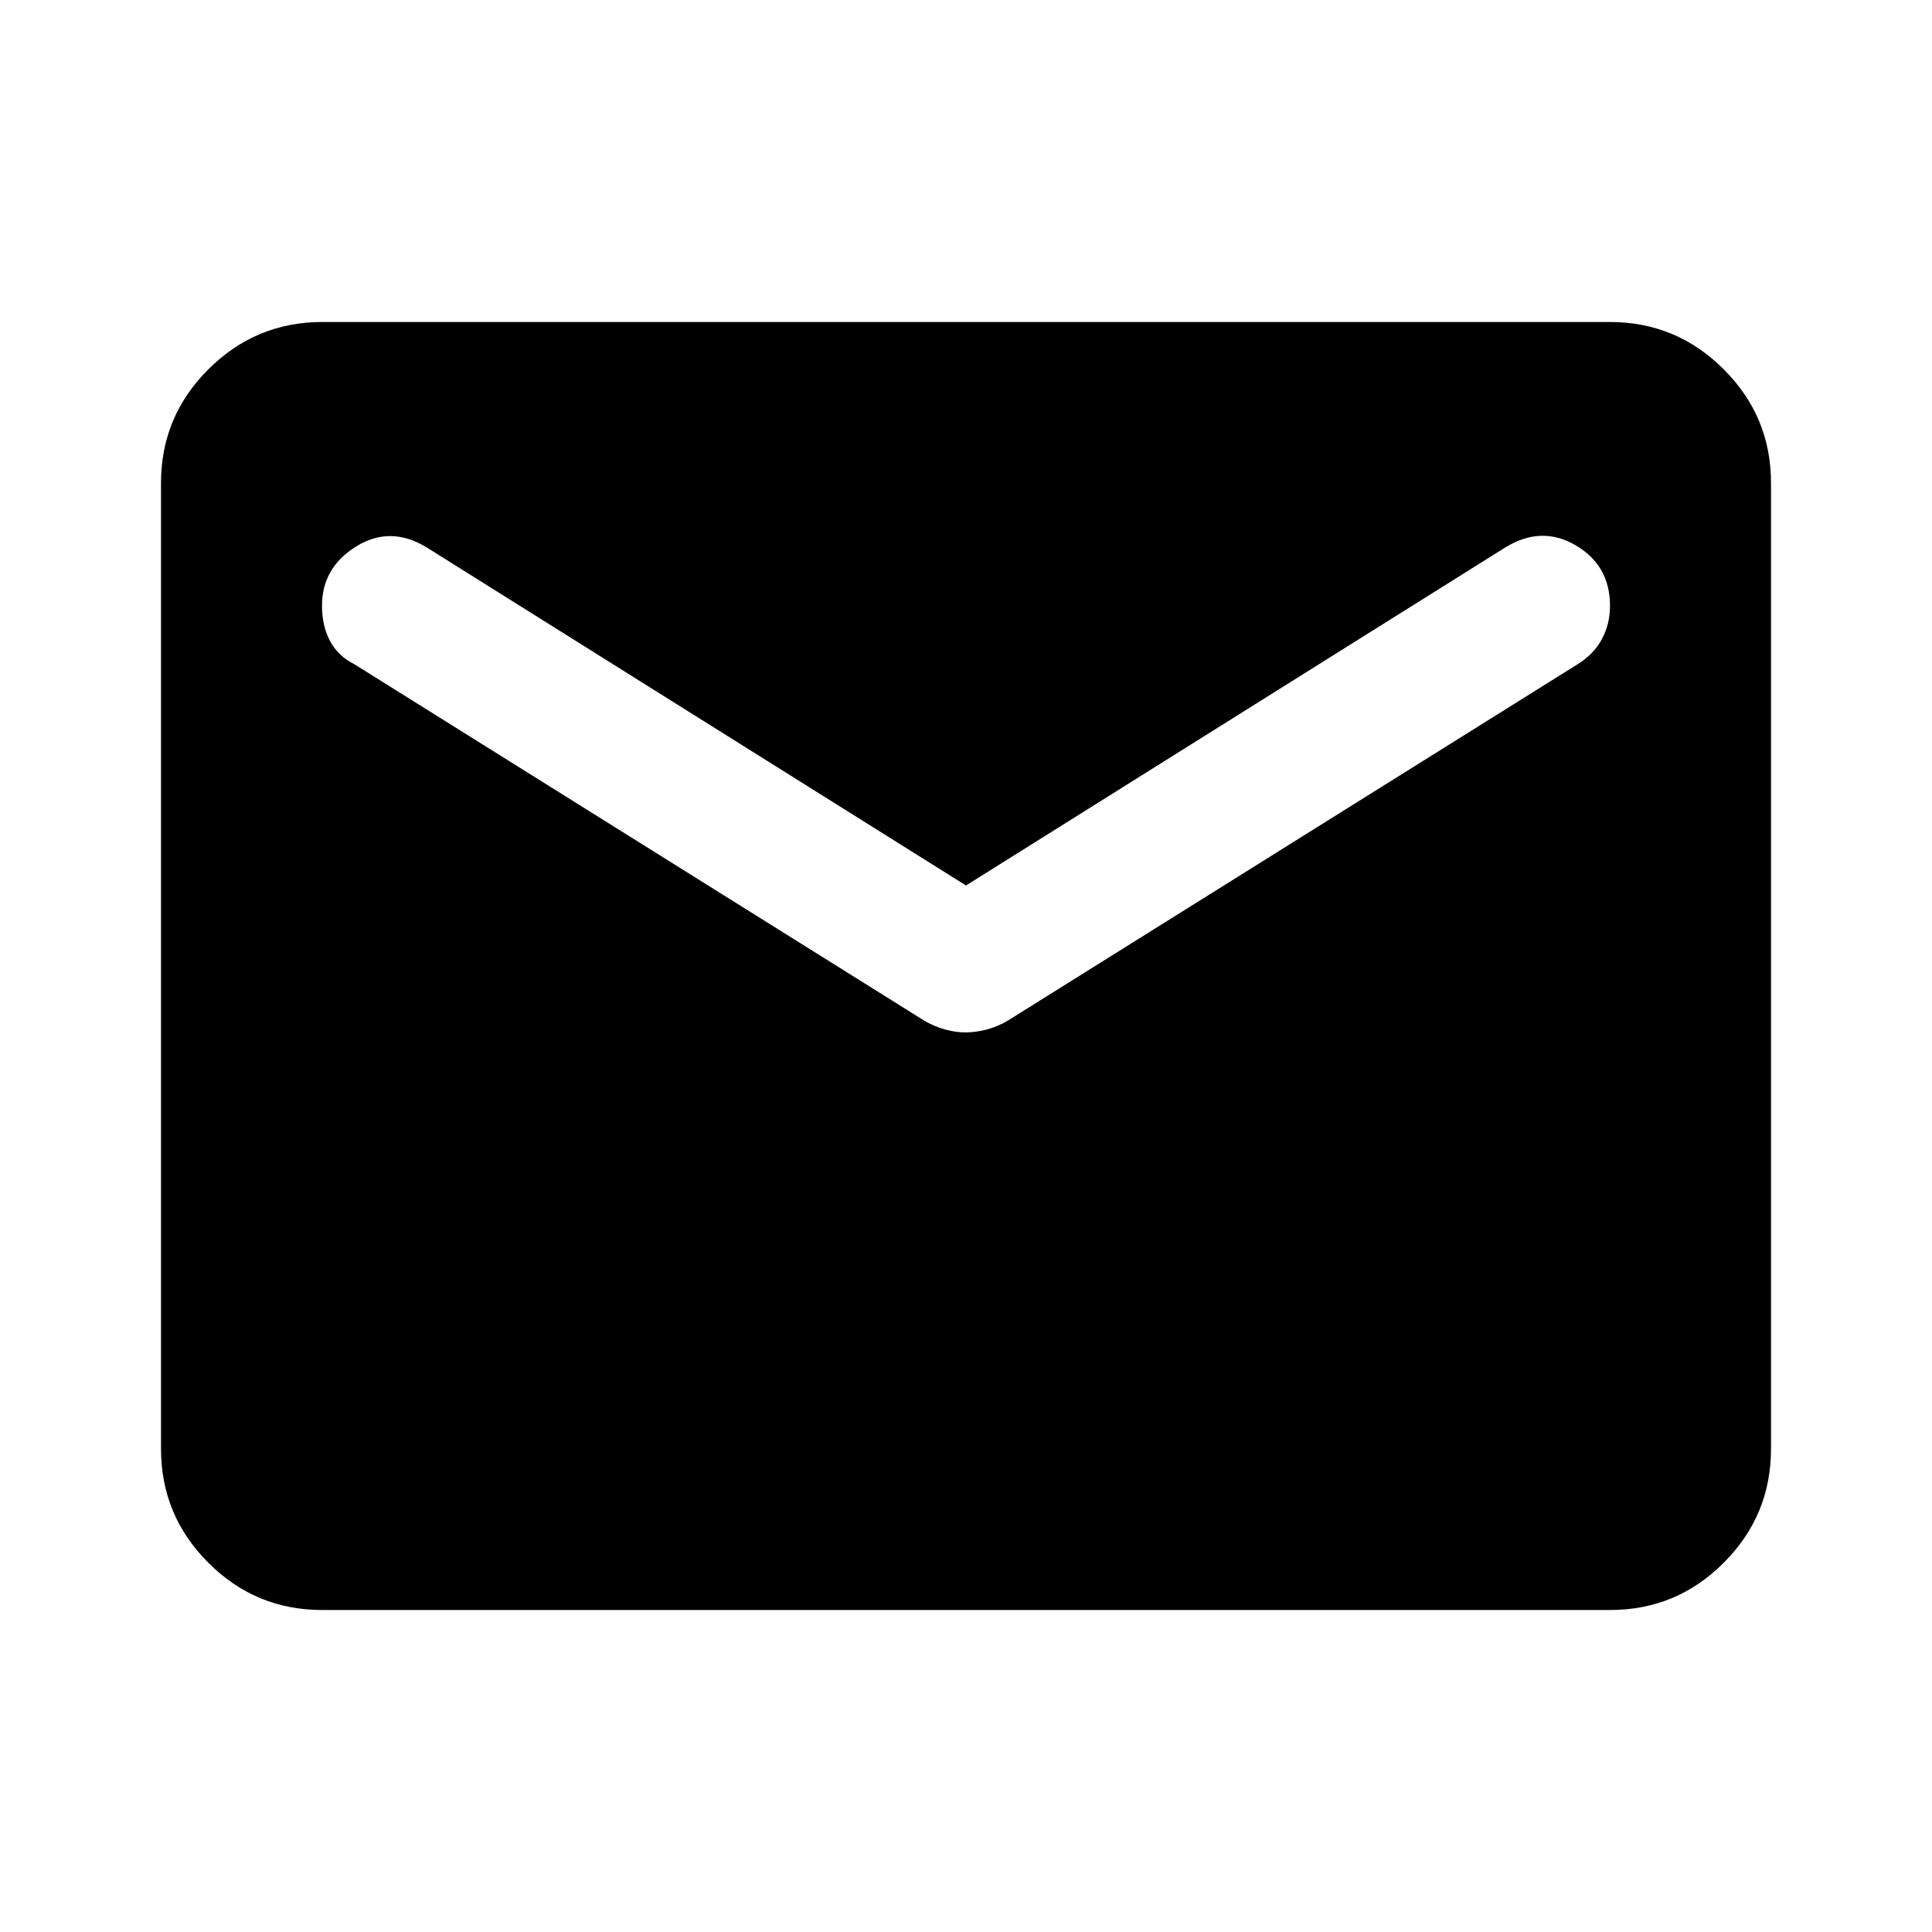
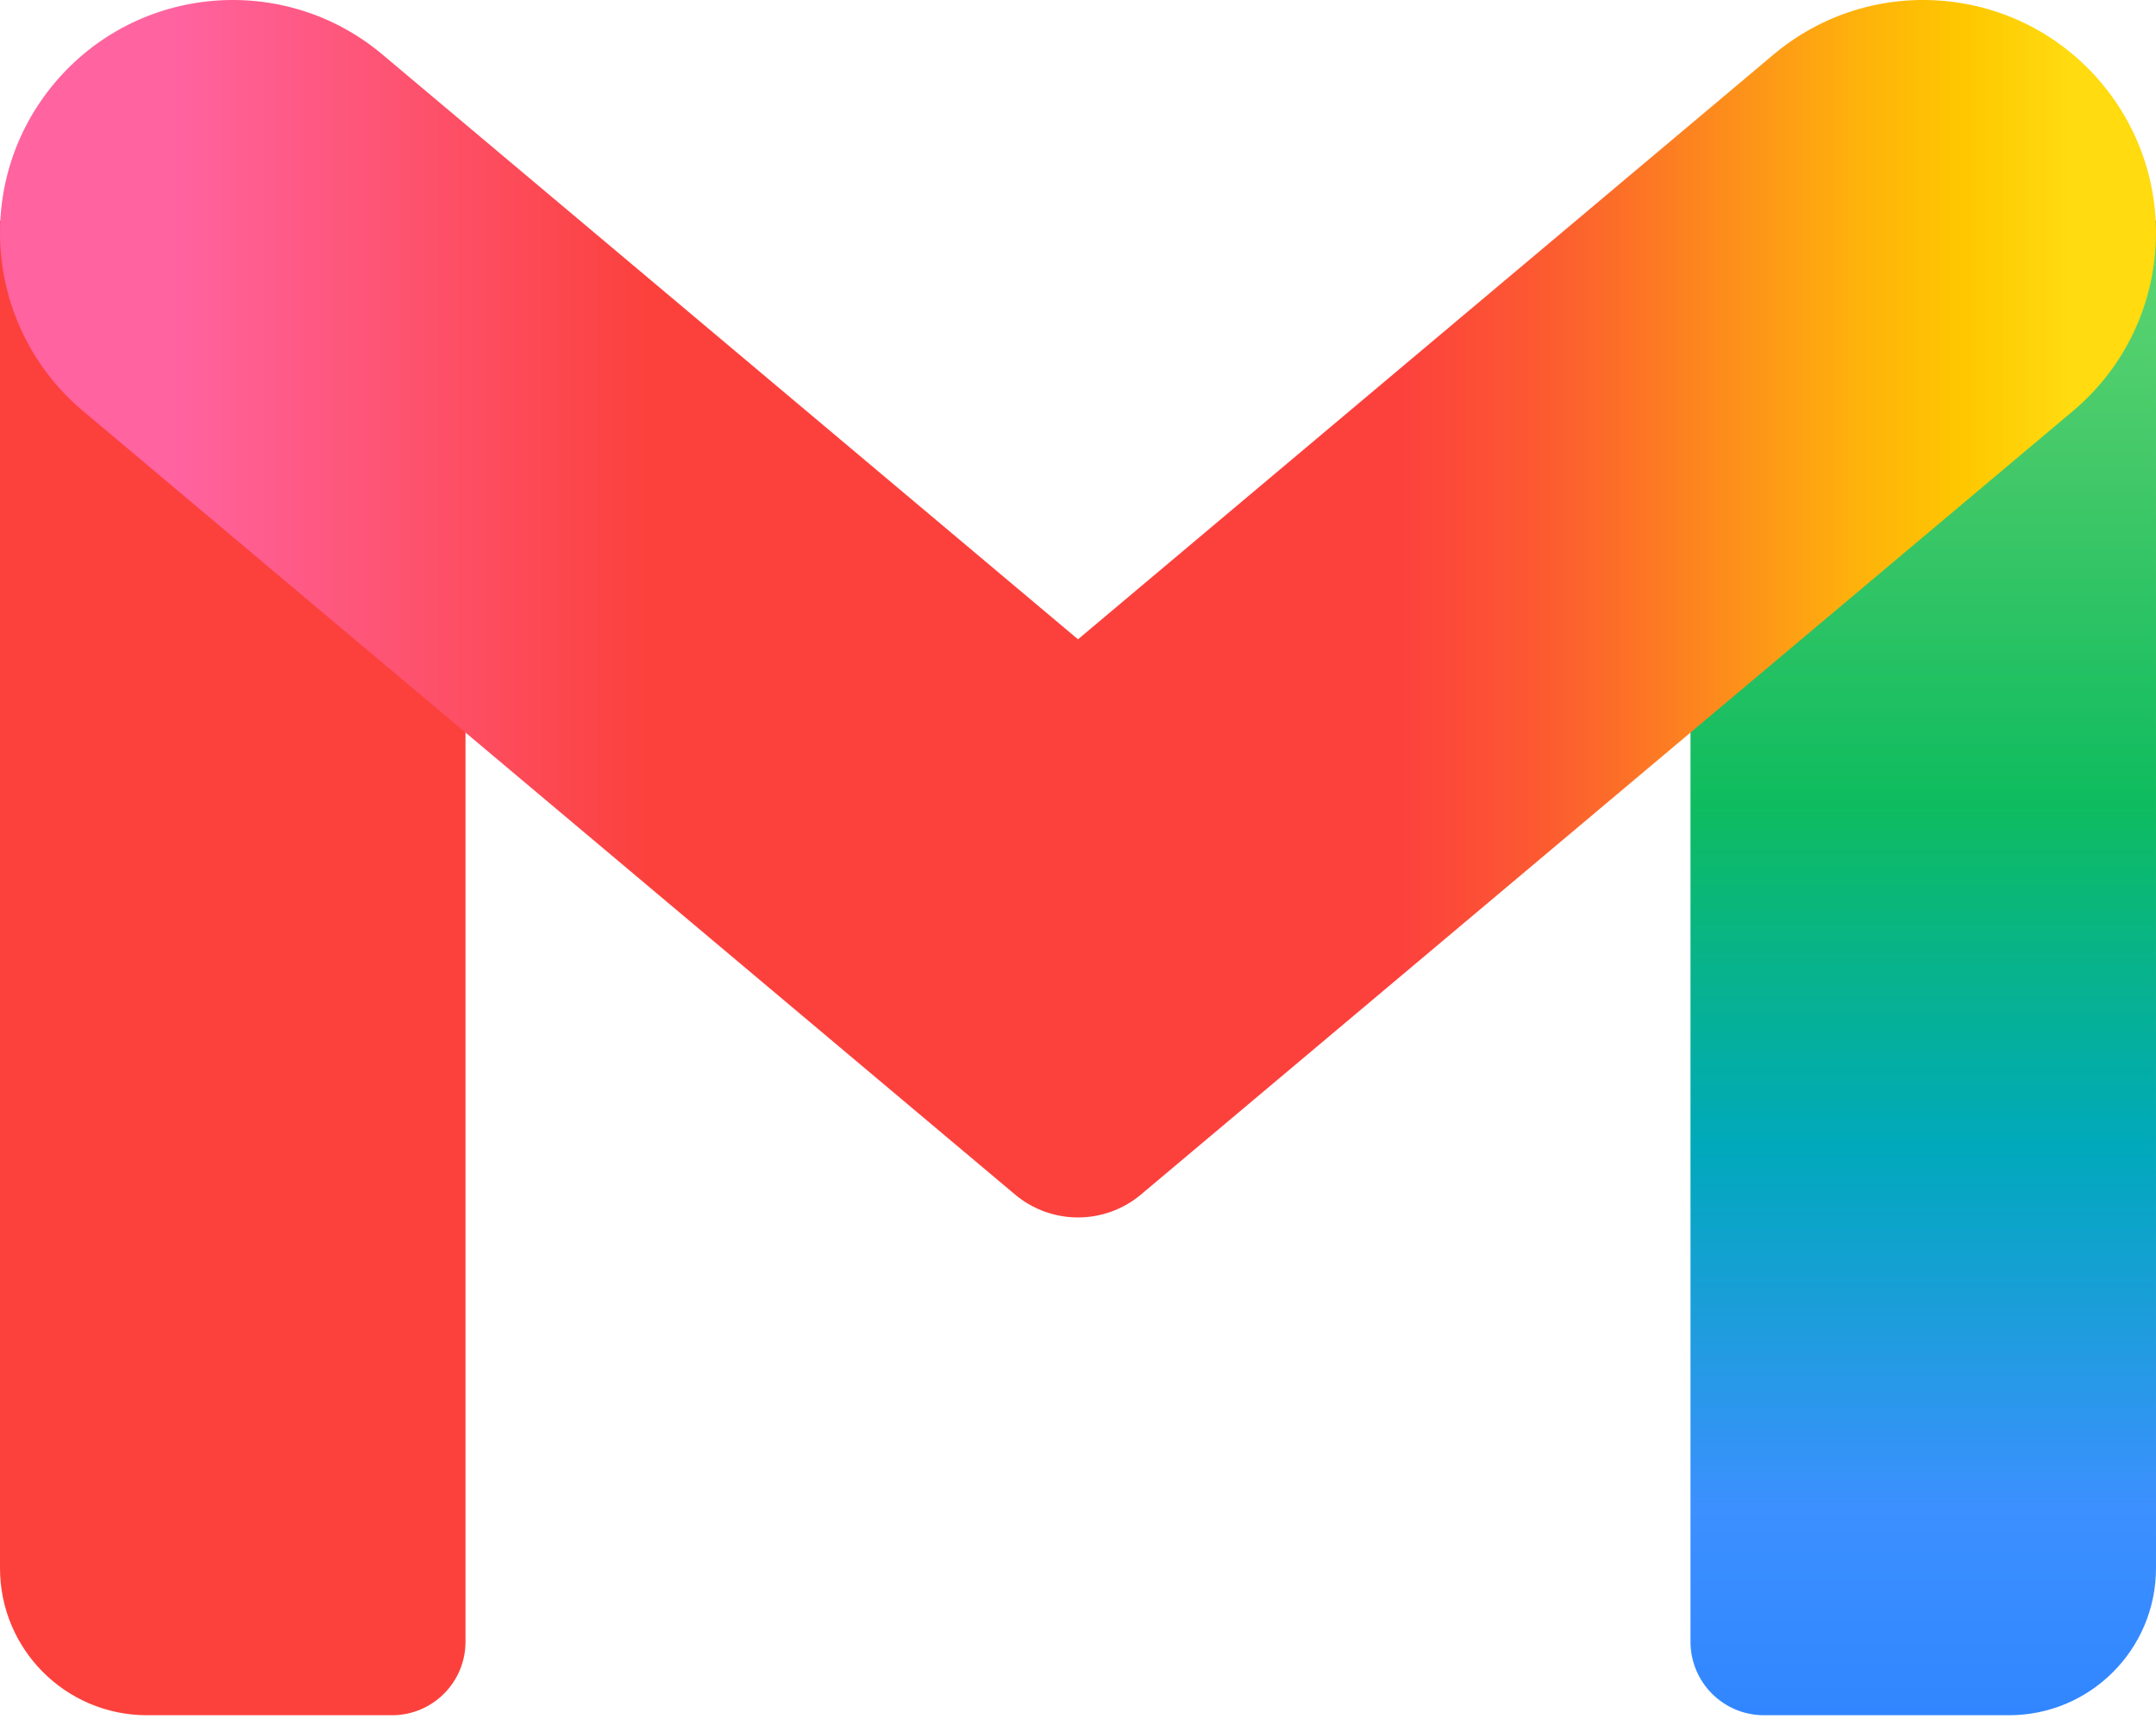
- <svg xmlns="http://www.w3.org/2000/svg" viewBox="0 0 24 24" width="24" height="24" aria-hidden="true" focusable="false">
-   <path fill="currentColor" d="M4 20q-.825 0-1.412-.587T2 18V6q0-.825.588-1.412T4 4h16q.825 0 1.413.588T22 6v12q0 .825-.587 1.413T20 20zm8.263-7.212q.137-.038.262-.113L19.6 8.25q.2-.125.3-.312t.1-.413q0-.5-.425-.75T18.7 6.8L12 11L5.3 6.8q-.45-.275-.875-.012T4 7.525q0 .25.1.438t.3.287l7.075 4.425q.125.075.263.113t.262.037t.263-.037" />
+ <svg xmlns="http://www.w3.org/2000/svg" viewBox="0 0 256 204" width="256" height="204" aria-hidden="true" focusable="false">
+   <defs>
+     <linearGradient id="gmail-a" x1="165" x2="165" y1="44" y2="166" gradientUnits="userSpaceOnUse">
+       <stop stop-color="#60d673" />
+       <stop offset=".17" stop-color="#42c868" />
+       <stop offset=".39" stop-color="#0ebc5f" />
+       <stop offset=".62" stop-color="#00a9bb" />
+       <stop offset=".86" stop-color="#3c90ff" />
+       <stop offset="1" stop-color="#3186ff" />
+     </linearGradient>
+     <linearGradient id="gmail-b" x1="8" x2="184" y1="46.13" y2="46.13" gradientUnits="userSpaceOnUse">
+       <stop offset=".08" stop-color="#ff63a0" />
+       <stop offset=".3" stop-color="#fc413d" />
+       <stop offset=".5" stop-color="#fc413d" />
+       <stop offset=".65" stop-color="#fc413d" />
+       <stop offset=".72" stop-color="#fc5c30" />
+       <stop offset=".86" stop-color="#feb10c" />
+       <stop offset=".91" stop-color="#fec700" />
+       <stop offset=".96" stop-color="#ffdb0f" />
+     </linearGradient>
+   </defs>
+   <path fill="url(#gmail-a)" d="M146 44h38v110c0 6.627-5.373 12-12 12h-20a6 6 0 0 1-6-6z" transform="translate(-11.636 -37.818)scale(1.45454)" />
+   <path fill="#fc413d" d="M55.273 26.182H0v160c0 9.638 7.816 17.454 17.455 17.454h29.09a8.727 8.727 0 0 0 8.728-8.728z" />
+   <path fill="url(#gmail-b)" d="M39.226 30.456c-8.033-6.752-20.018-5.714-26.77 2.319c-6.752 8.032-5.714 20.017 2.319 26.77l76.078 63.949a8 8 0 0 0 10.295 0l76.078-63.95c8.032-6.752 9.07-18.737 2.318-26.77c-6.752-8.032-18.737-9.07-26.769-2.318L96 78.18z" transform="translate(-11.636 -37.818)scale(1.45454)" />
</svg>
